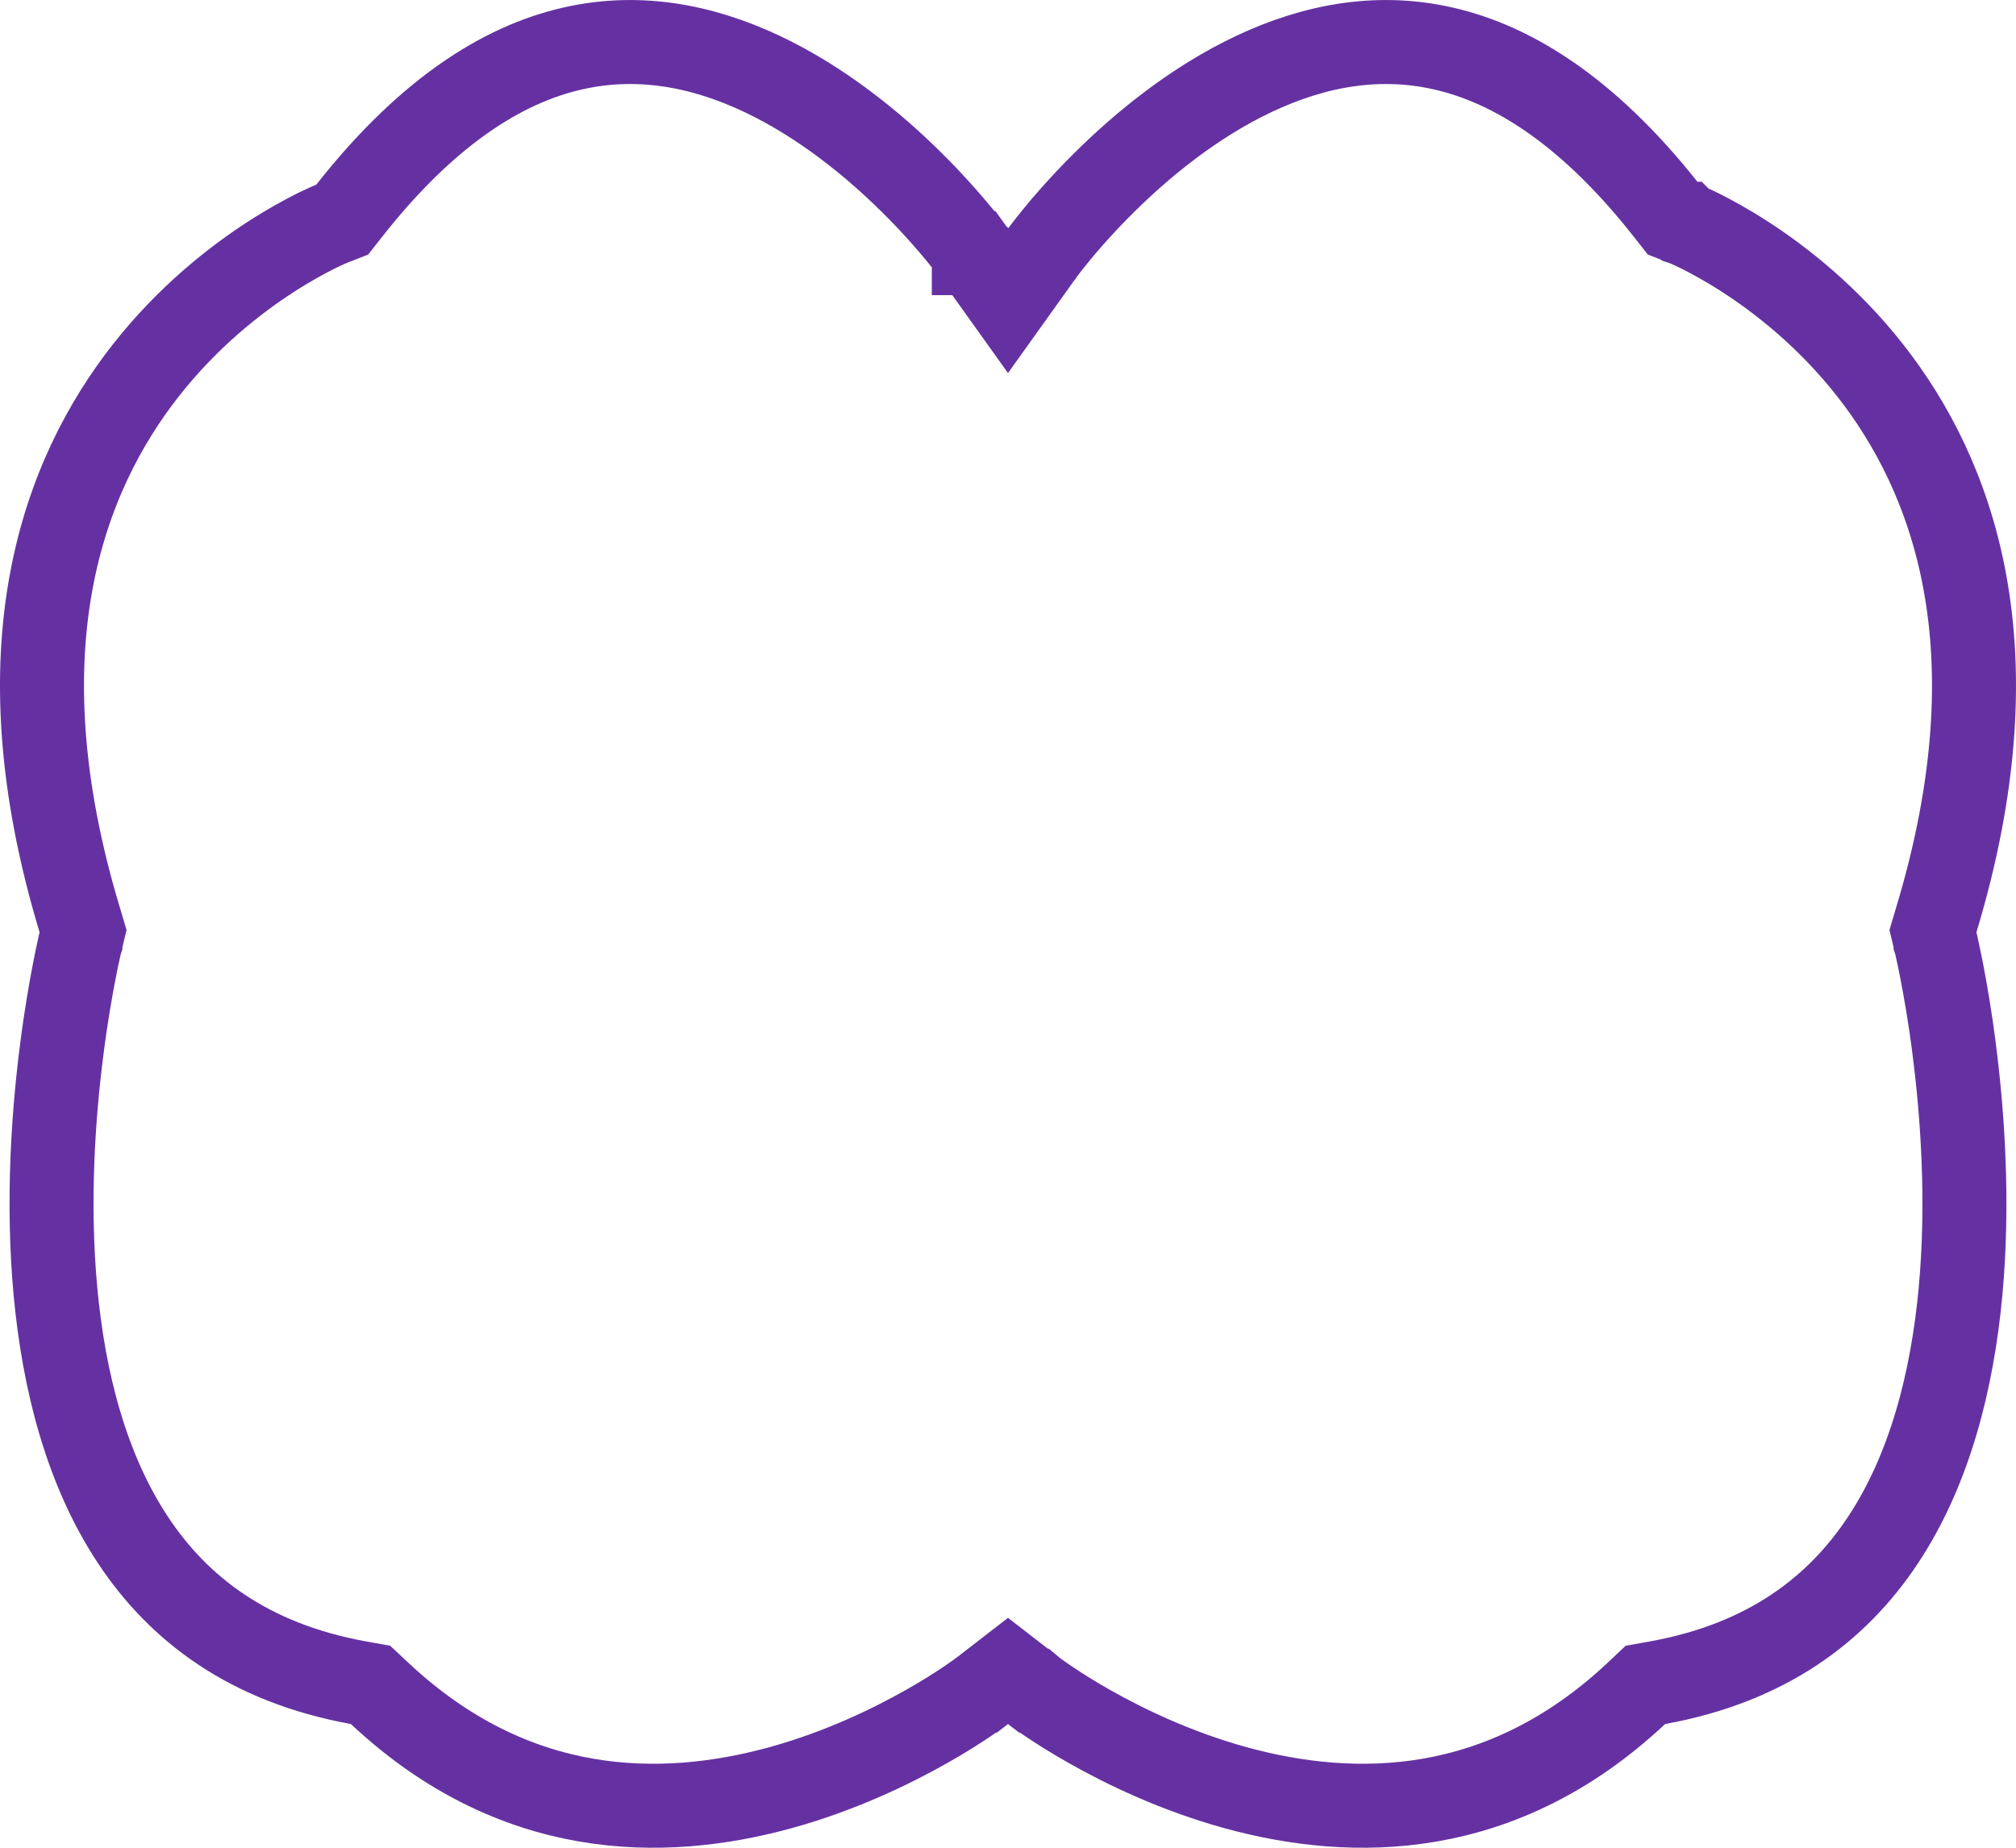
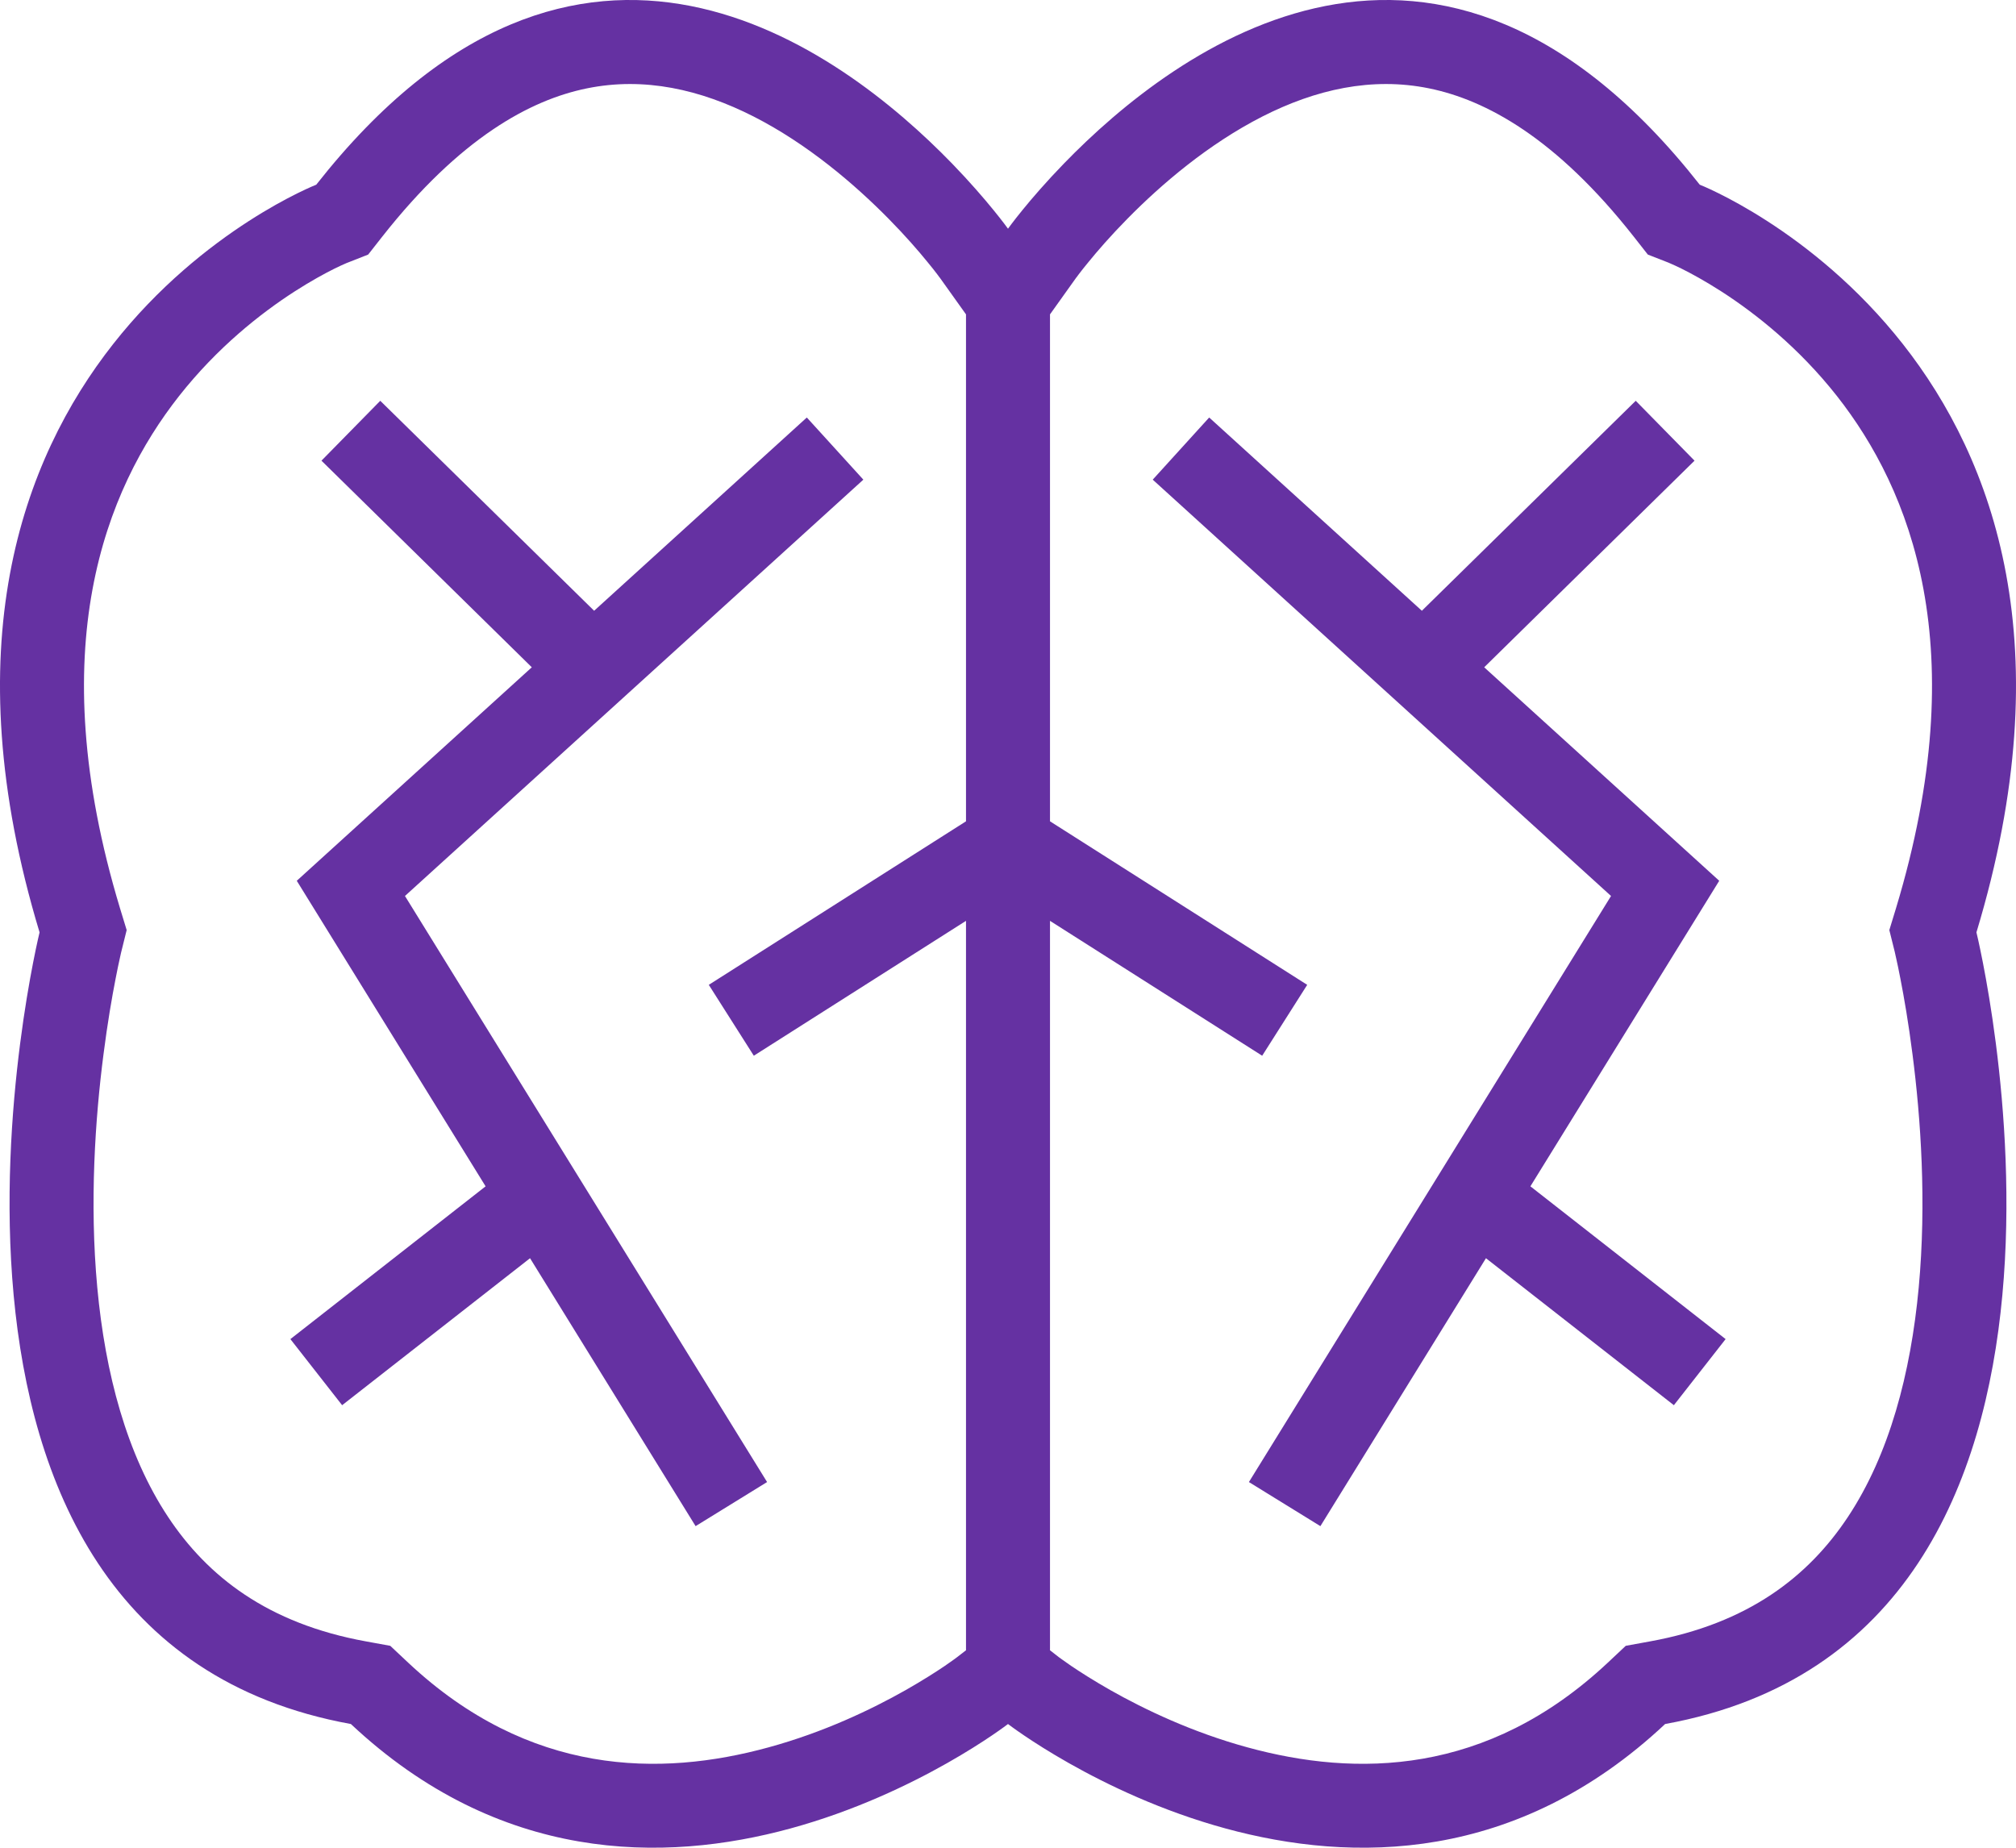
<svg xmlns="http://www.w3.org/2000/svg" width="24" height="22" viewBox="0 0 24 22" fill="none">
-   <path d="M23.05 10.956L23.011 11.087L23.043 11.22L23.043 11.22L23.043 11.22L23.043 11.221L23.044 11.224L23.048 11.239C23.051 11.253 23.056 11.275 23.062 11.304C23.075 11.361 23.093 11.448 23.115 11.559C23.158 11.781 23.215 12.102 23.264 12.49C23.364 13.27 23.438 14.311 23.34 15.375C23.241 16.444 22.972 17.498 22.417 18.336C21.873 19.158 21.038 19.798 19.734 20.035L19.588 20.061L19.481 20.162C17.879 21.665 16.122 21.671 14.719 21.288C14.012 21.094 13.405 20.803 12.972 20.558C12.756 20.436 12.586 20.327 12.472 20.249C12.414 20.21 12.371 20.179 12.343 20.159C12.329 20.149 12.319 20.141 12.312 20.136L12.306 20.131L12.306 20.131L12.305 20.131L12.305 20.131L12.305 20.131L12 19.895L11.695 20.131L11.695 20.131L11.694 20.131L11.694 20.131L11.694 20.131L11.687 20.136C11.681 20.141 11.671 20.149 11.657 20.159C11.629 20.179 11.585 20.21 11.528 20.249C11.414 20.327 11.244 20.436 11.028 20.558C10.595 20.803 9.988 21.094 9.281 21.288C7.878 21.671 6.121 21.665 4.519 20.162L4.411 20.061L4.266 20.035C2.962 19.798 2.127 19.158 1.583 18.336C1.028 17.498 0.759 16.444 0.66 15.375C0.562 14.311 0.635 13.27 0.736 12.49C0.785 12.102 0.842 11.781 0.885 11.559C0.906 11.448 0.925 11.361 0.938 11.304C0.944 11.275 0.949 11.253 0.952 11.239L0.956 11.224L0.957 11.221L0.957 11.22L0.957 11.22L0.957 11.22L0.989 11.087L0.95 10.956C-0.033 7.706 0.761 5.65 1.739 4.406C2.237 3.773 2.797 3.333 3.232 3.053C3.449 2.913 3.634 2.814 3.761 2.75C3.825 2.719 3.875 2.696 3.907 2.682C3.923 2.675 3.934 2.67 3.941 2.667L3.948 2.664C3.948 2.664 3.948 2.664 3.948 2.664C3.948 2.664 3.949 2.664 3.949 2.664C3.949 2.664 3.949 2.664 3.949 2.664L4.074 2.615L4.158 2.508C5.135 1.266 6.068 0.728 6.889 0.562C7.712 0.394 8.496 0.585 9.2 0.943C9.906 1.302 10.507 1.818 10.936 2.255C11.149 2.471 11.315 2.664 11.428 2.802C11.484 2.871 11.527 2.926 11.555 2.962C11.569 2.98 11.579 2.994 11.585 3.003L11.592 3.012L11.593 3.013L11.593 3.014L11.593 3.014L11.594 3.014L12 3.582L12.406 3.014L12.406 3.014L12.406 3.014L12.407 3.013L12.408 3.012L12.414 3.003C12.421 2.994 12.431 2.98 12.445 2.962C12.473 2.926 12.515 2.871 12.572 2.802C12.684 2.664 12.851 2.471 13.064 2.255C13.493 1.818 14.093 1.302 14.8 0.943C15.504 0.585 16.288 0.394 17.111 0.562C17.932 0.728 18.865 1.266 19.842 2.508L19.926 2.615L20.051 2.664L20.052 2.664L20.052 2.664L20.052 2.664L20.053 2.665L20.059 2.667C20.066 2.67 20.077 2.675 20.093 2.682C20.125 2.696 20.175 2.719 20.239 2.75C20.366 2.814 20.551 2.913 20.768 3.053C21.203 3.333 21.763 3.773 22.261 4.406C23.239 5.65 24.033 7.706 23.05 10.956Z" stroke="#6531A2" />
+   <path fill-rule="evenodd" clip-rule="evenodd" d="M20.467 10.487L18.219 14.125L20.543 15.944L19.927 16.731L17.69 14.981L15.719 18.171L14.868 17.646L19.179 10.668L13.723 5.711L14.395 4.971L16.927 7.272L19.473 4.772L20.173 5.485L17.669 7.945L20.467 10.487ZM3.533 10.487L6.331 7.945L3.827 5.485L4.527 4.772L7.073 7.272L9.605 4.971L10.278 5.711L4.821 10.668L9.132 17.646L8.281 18.171L6.31 14.981L4.073 16.731L3.457 15.944L5.781 14.125L3.533 10.487ZM12.611 19.735L12.612 19.736L12.637 19.754C12.661 19.772 12.7 19.799 12.752 19.835C12.857 19.906 13.016 20.008 13.218 20.123C13.626 20.354 14.195 20.626 14.851 20.805C16.142 21.159 17.701 21.146 19.139 19.798L19.354 19.596L19.644 19.543C20.812 19.331 21.53 18.77 22 18.06C22.492 17.317 22.747 16.353 22.842 15.329C22.936 14.314 22.866 13.312 22.768 12.554C22.72 12.178 22.666 11.868 22.624 11.654C22.604 11.548 22.586 11.466 22.574 11.412C22.571 11.396 22.568 11.383 22.565 11.372C22.563 11.364 22.562 11.358 22.561 11.353L22.558 11.341L22.558 11.339L22.492 11.074L22.572 10.812C23.508 7.714 22.743 5.828 21.868 4.715C21.412 4.136 20.898 3.732 20.497 3.473C20.298 3.345 20.13 3.254 20.017 3.198C19.96 3.17 19.918 3.151 19.892 3.14C19.88 3.134 19.871 3.131 19.867 3.129C19.867 3.129 19.867 3.129 19.867 3.129C19.866 3.128 19.865 3.128 19.865 3.128L19.617 3.031L19.449 2.817C18.526 1.643 17.688 1.189 17.012 1.052C16.33 0.913 15.662 1.065 15.027 1.388C14.386 1.715 13.828 2.191 13.421 2.605C13.22 2.809 13.063 2.991 12.959 3.119C12.906 3.183 12.867 3.233 12.843 3.265C12.83 3.281 12.822 3.293 12.817 3.3L12.813 3.305L12.812 3.306L12.5 3.743V9.779L15.562 11.726L15.026 12.57L12.5 10.964V19.649L12.609 19.734L12.61 19.735L12.611 19.735ZM11.5 19.649V10.964L8.974 12.57L8.438 11.726L11.5 9.779V3.743L11.188 3.306L11.187 3.305L11.183 3.3C11.178 3.293 11.169 3.281 11.157 3.265C11.133 3.233 11.094 3.183 11.041 3.119C10.937 2.991 10.78 2.809 10.579 2.605C10.171 2.191 9.614 1.715 8.973 1.388C8.338 1.065 7.67 0.913 6.988 1.052C6.312 1.189 5.475 1.643 4.551 2.817L4.383 3.031L4.134 3.129C4.133 3.129 4.133 3.129 4.133 3.129C4.129 3.131 4.121 3.134 4.108 3.14C4.082 3.151 4.04 3.17 3.983 3.198C3.87 3.254 3.702 3.345 3.503 3.473C3.102 3.732 2.588 4.136 2.132 4.715C1.257 5.828 0.492 7.714 1.428 10.812L1.508 11.074L1.442 11.34L1.439 11.353C1.436 11.365 1.432 11.385 1.426 11.412C1.414 11.466 1.396 11.548 1.376 11.654C1.334 11.868 1.28 12.178 1.232 12.554C1.134 13.312 1.064 14.314 1.158 15.329C1.253 16.353 1.508 17.317 2 18.06C2.47 18.77 3.188 19.331 4.356 19.543L4.646 19.596L4.861 19.798C6.299 21.146 7.858 21.159 9.149 20.805C9.805 20.626 10.374 20.354 10.782 20.123C10.984 20.008 11.143 19.906 11.248 19.835C11.3 19.799 11.339 19.772 11.363 19.754L11.387 19.736L11.389 19.735L11.39 19.734L11.5 19.649ZM0.471 11.101C-1.587 4.294 3.765 2.199 3.765 2.199C6.886 -1.77 10.006 0.578 11.334 1.947C11.758 2.385 12 2.723 12 2.723C12 2.723 12.241 2.385 12.666 1.947C13.994 0.578 17.114 -1.77 20.235 2.199C20.235 2.199 25.587 4.294 23.529 11.101C23.529 11.101 25.587 19.48 19.823 20.527C16.29 23.841 12 20.527 12 20.527C12 20.527 7.71 23.841 4.177 20.527C-1.587 19.48 0.471 11.101 0.471 11.101Z" fill="#6531A2" />
</svg>
